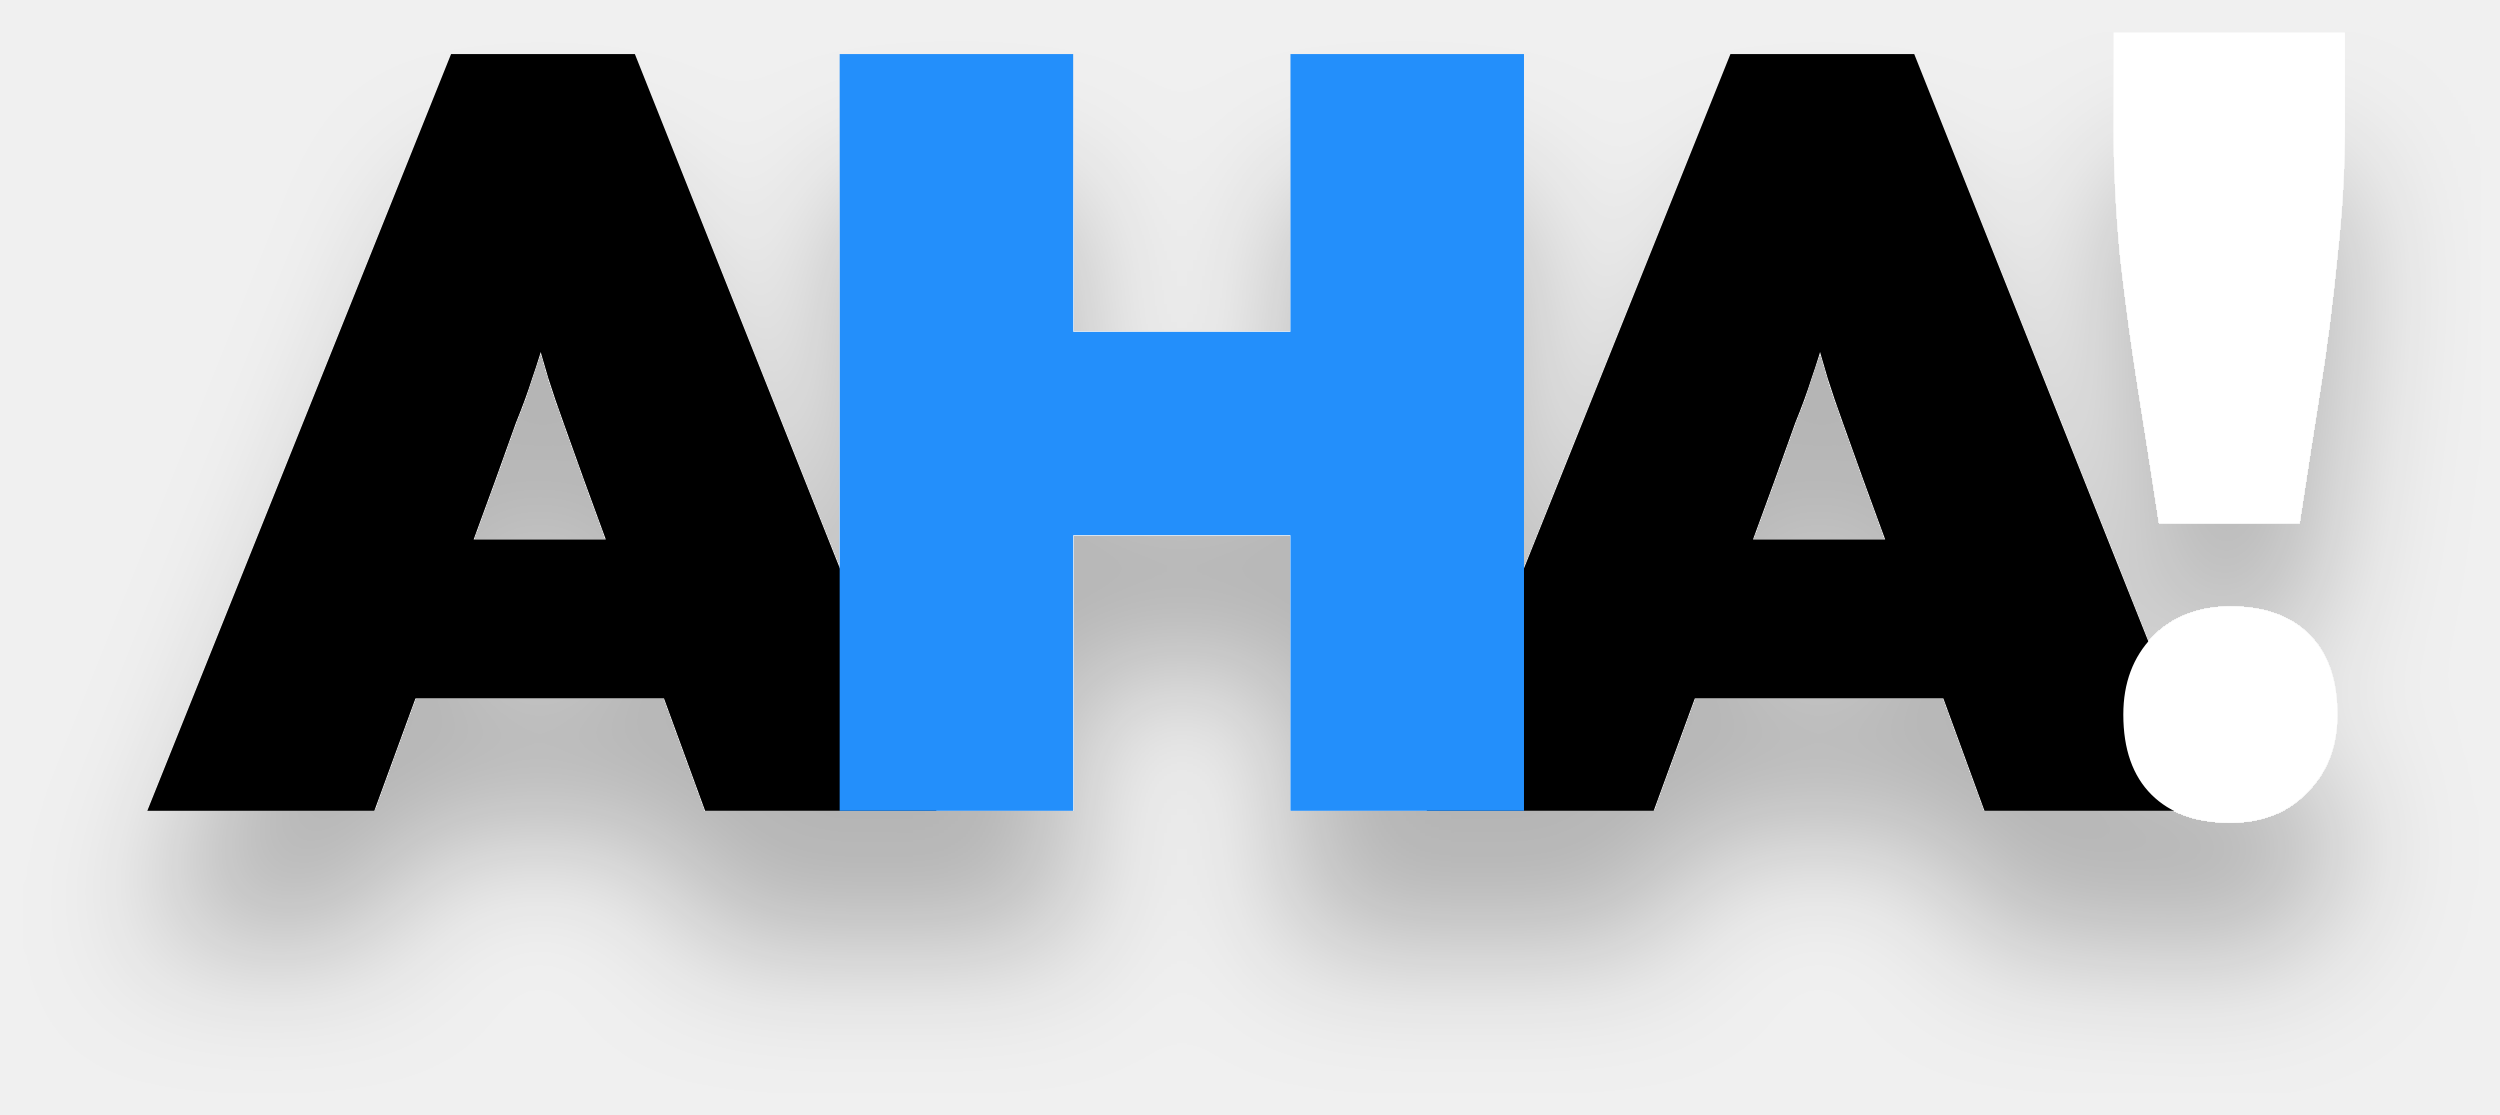
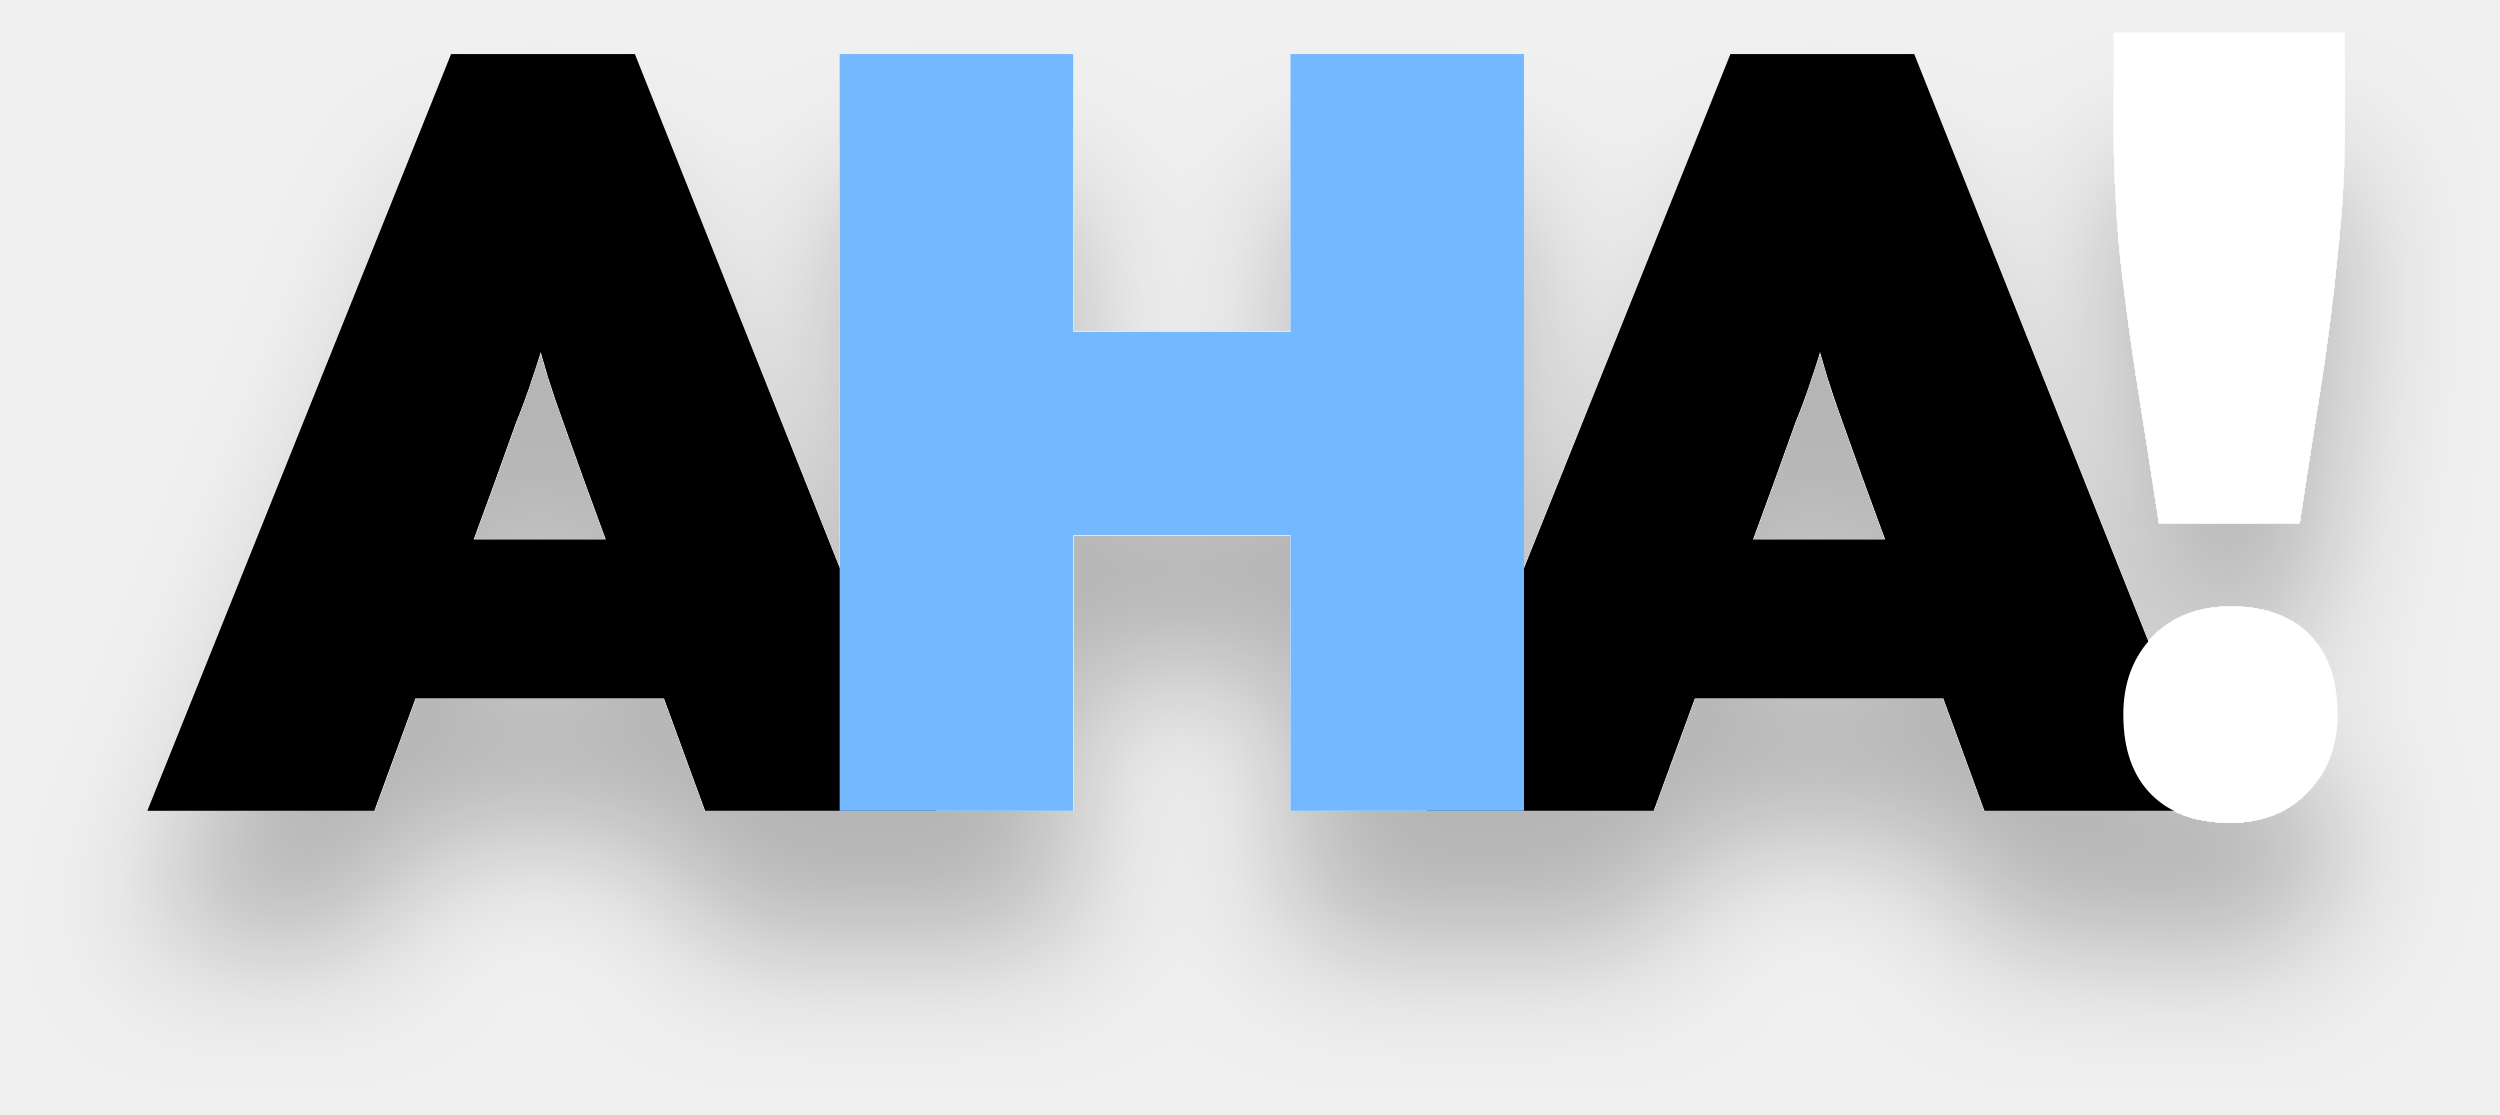
<svg xmlns="http://www.w3.org/2000/svg" width="74" height="33" viewBox="0 0 74 33" fill="none">
  <g filter="url(#filter0_d_10_16)">
    <path d="M4.36 24L13.352 1.6H18.792L27.72 24H20.872L17.288 14.208C17.053 13.547 16.851 12.981 16.68 12.512C16.509 12.043 16.36 11.605 16.232 11.2C16.104 10.773 15.976 10.325 15.848 9.856C15.72 9.365 15.592 8.789 15.464 8.128H16.552C16.424 8.789 16.296 9.365 16.168 9.856C16.04 10.325 15.901 10.773 15.752 11.2C15.624 11.605 15.464 12.043 15.272 12.512C15.101 12.981 14.899 13.547 14.664 14.208L11.08 24H4.36ZM8.84 20.672L10.856 15.968H21.256L23.08 20.672H8.84ZM42.229 24L51.221 1.6H56.661L65.589 24H58.741L55.157 14.208C54.922 13.547 54.719 12.981 54.549 12.512C54.378 12.043 54.229 11.605 54.101 11.2C53.973 10.773 53.845 10.325 53.717 9.856C53.589 9.365 53.461 8.789 53.333 8.128H54.421C54.293 8.789 54.165 9.365 54.037 9.856C53.909 10.325 53.77 10.773 53.621 11.2C53.493 11.605 53.333 12.043 53.141 12.512C52.97 12.981 52.767 13.547 52.533 14.208L48.949 24H42.229ZM46.709 20.672L48.725 15.968H59.125L60.949 20.672H46.709Z" fill="black" />
-     <path d="M38.198 24V1.6H45.11V24H38.198ZM24.854 24V1.6H31.766V24H24.854ZM27.446 15.84L27.478 9.824H42.102V15.84H27.446Z" fill="#238FFB" />
+     <path d="M38.198 24V1.6H45.11V24H38.198ZM24.854 24V1.6H31.766V24H24.854ZM27.446 15.84L27.478 9.824H42.102V15.84H27.446Z" fill="#74B9FF" />
    <path d="M63.907 15.488C63.715 14.229 63.512 12.928 63.298 11.584C63.085 10.24 62.904 8.907 62.755 7.584C62.627 6.24 62.562 4.939 62.562 3.68V0.96H69.41V3.68C69.41 4.939 69.336 6.24 69.186 7.584C69.058 8.907 68.888 10.24 68.674 11.584C68.461 12.928 68.258 14.229 68.067 15.488H63.907ZM66.019 24.352C65.016 24.352 64.237 24.075 63.682 23.52C63.128 22.965 62.85 22.176 62.85 21.152C62.85 20.213 63.139 19.445 63.715 18.848C64.312 18.251 65.08 17.952 66.019 17.952C67.021 17.952 67.8 18.229 68.355 18.784C68.909 19.339 69.186 20.128 69.186 21.152C69.186 22.091 68.888 22.859 68.29 23.456C67.715 24.053 66.957 24.352 66.019 24.352Z" fill="white" />
  </g>
  <defs>
    <filter id="filter0_d_10_16" x="0.36" y="0.96" width="73.05" height="31.392" filterUnits="userSpaceOnUse" color-interpolation-filters="sRGB">
      <feFlood flood-opacity="0" result="BackgroundImageFix" />
      <feColorMatrix in="SourceAlpha" type="matrix" values="0 0 0 0 0 0 0 0 0 0 0 0 0 0 0 0 0 0 127 0" result="hardAlpha" />
      <feOffset dy="4" />
      <feGaussianBlur stdDeviation="2" />
      <feComposite in2="hardAlpha" operator="out" />
      <feColorMatrix type="matrix" values="0 0 0 0 0 0 0 0 0 0 0 0 0 0 0 0 0 0 0.25 0" />
      <feBlend mode="normal" in2="BackgroundImageFix" result="effect1_dropShadow_10_16" />
      <feBlend mode="normal" in="SourceGraphic" in2="effect1_dropShadow_10_16" result="shape" />
    </filter>
  </defs>
</svg>
